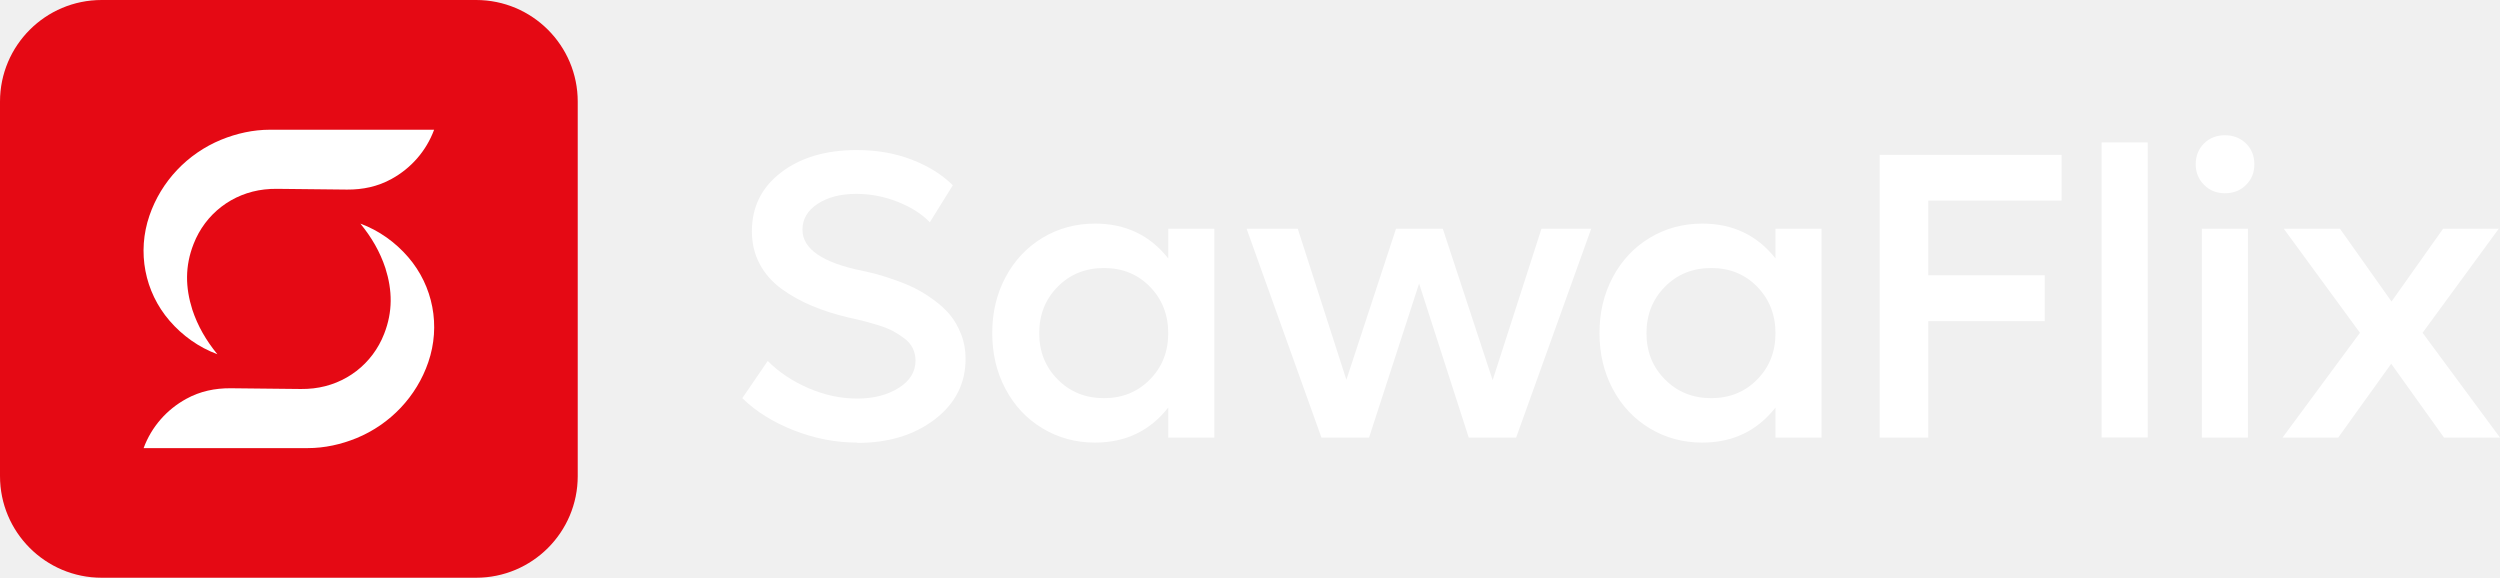
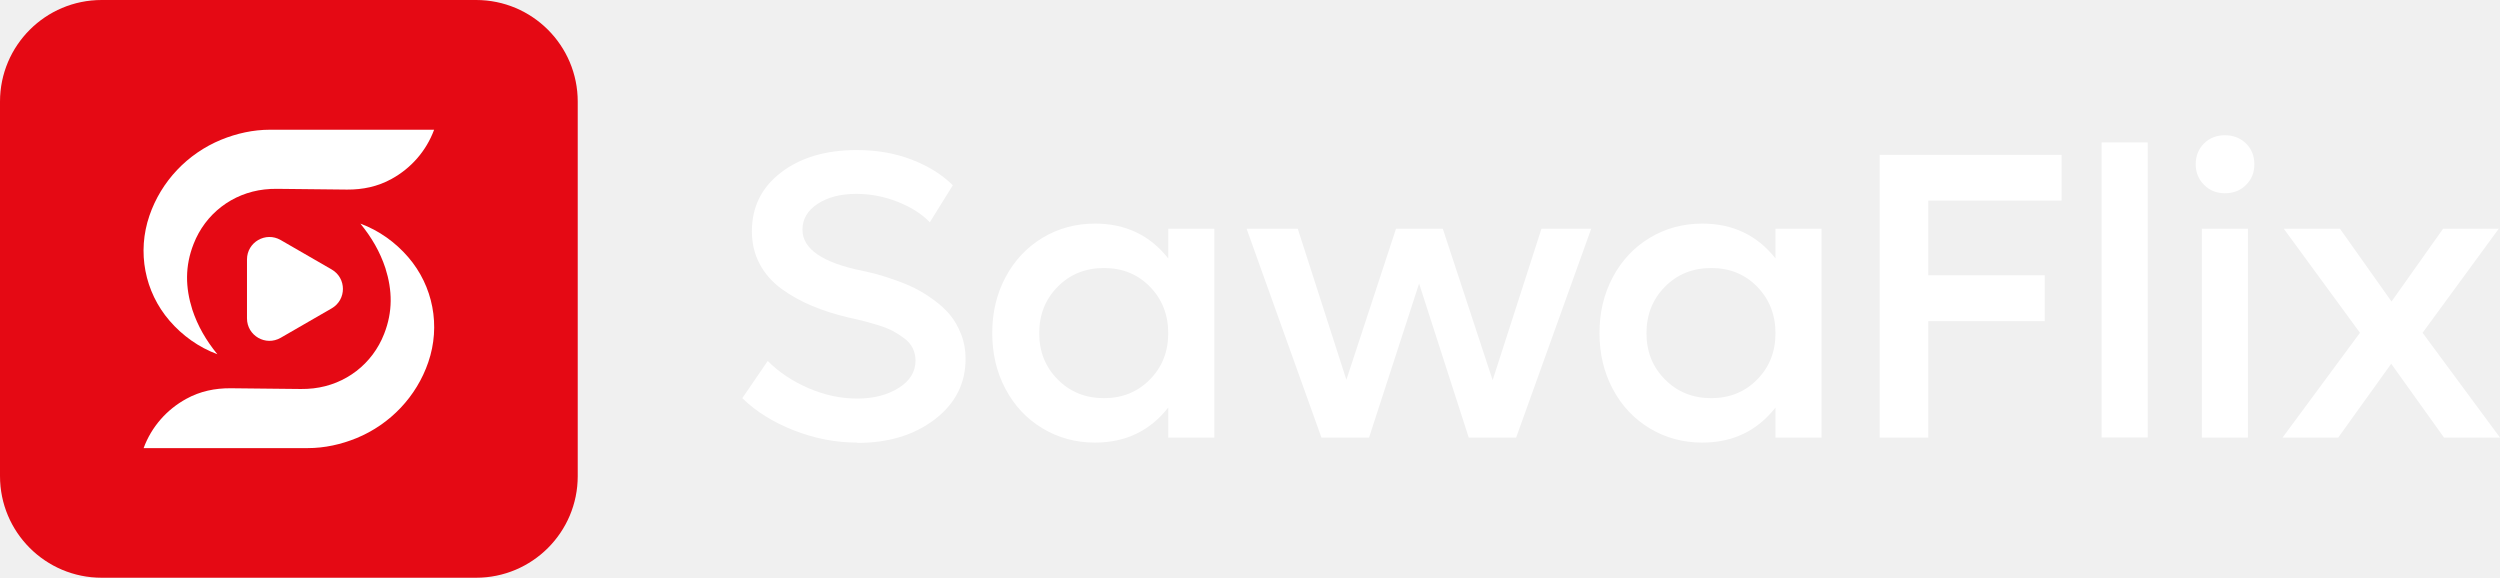
<svg xmlns="http://www.w3.org/2000/svg" id="Layer_2" data-name="Layer 2" viewBox="0 0 244.75 56.56">
  <defs>
    <style>
      /* White text for dark backgrounds */
      .cls-1 { fill: #fff; }
-       /* Red play triangle */
-       .cls-2 { fill: #e50914; }
+       /* White play triangle */
+       .cls-2 { fill: #ffffff; }
      /* White text letters (was dark #1e0507, now white) */
      .cls-3 { fill: #ffffff; }
      /* Red icon square background (brand red) */
      .cls-4 { fill: #e50914; }
    </style>
  </defs>
  <g id="Layer_1-2" data-name="Layer 1">
    <g>
      <g>
        <path class="cls-3" d="M83.91,43.33c-2.09,0-4.15-.4-6.17-1.19-2.02-.79-3.72-1.84-5.07-3.16l2.49-3.64c1.11,1.11,2.45,2,4.01,2.67,1.56.67,3.14,1.01,4.75,1.01s2.96-.35,4.06-1.04c1.1-.69,1.65-1.59,1.65-2.68,0-.43-.09-.83-.27-1.2s-.46-.7-.82-.97c-.37-.27-.73-.51-1.1-.71-.37-.2-.84-.39-1.42-.57-.58-.18-1.06-.31-1.43-.41-.37-.1-.86-.21-1.46-.34-1.33-.31-2.54-.7-3.62-1.15-1.08-.45-2.08-1.01-3-1.67-.91-.67-1.63-1.48-2.14-2.44-.51-.96-.76-2.03-.76-3.2,0-2.38.95-4.3,2.86-5.76,1.91-1.46,4.38-2.19,7.42-2.19,1.95,0,3.73.31,5.37.94,1.63.63,2.97,1.46,4.02,2.51l-2.25,3.62c-.78-.81-1.83-1.48-3.14-2-1.31-.52-2.67-.78-4.06-.78-1.54,0-2.8.33-3.79.98-.99.65-1.48,1.5-1.48,2.53,0,1.89,1.98,3.24,5.94,4.04.5.1.96.22,1.39.33.43.12,1.01.3,1.72.55.72.25,1.36.52,1.94.8.57.29,1.19.66,1.83,1.13.65.46,1.19.96,1.63,1.49.44.53.8,1.17,1.09,1.91.29.74.43,1.54.43,2.39,0,2.42-1.01,4.39-3.02,5.93-2.01,1.53-4.53,2.3-7.56,2.3Z" />
        <path class="cls-3" d="M114.37,22.39h4.51v20.45h-4.51v-2.94c-1.8,2.29-4.19,3.43-7.17,3.43-1.89,0-3.61-.47-5.15-1.4-1.54-.93-2.75-2.22-3.61-3.85-.87-1.63-1.3-3.45-1.3-5.47s.43-3.83,1.3-5.47c.87-1.63,2.07-2.92,3.61-3.85,1.54-.93,3.26-1.4,5.15-1.4,2.99,0,5.38,1.14,7.17,3.41v-2.92ZM108.08,38.98c1.8,0,3.3-.61,4.5-1.83,1.2-1.22,1.79-2.73,1.79-4.53s-.6-3.33-1.79-4.55c-1.19-1.22-2.69-1.83-4.5-1.83s-3.33.61-4.53,1.83c-1.21,1.22-1.81,2.74-1.81,4.55s.6,3.31,1.81,4.53c1.21,1.22,2.72,1.83,4.53,1.83Z" />
        <path class="cls-3" d="M150.92,22.39h4.86l-7.35,20.45h-4.64l-4.86-15.08-4.9,15.08h-4.66l-7.33-20.45h5.01l4.76,14.79,4.86-14.79h4.58l4.88,14.83,4.78-14.83Z" />
        <path class="cls-3" d="M173.82,22.39h4.51v20.45h-4.51v-2.94c-1.8,2.29-4.19,3.43-7.17,3.43-1.89,0-3.61-.47-5.15-1.4-1.54-.93-2.75-2.22-3.61-3.85-.87-1.63-1.3-3.45-1.3-5.47s.43-3.83,1.3-5.47c.87-1.63,2.07-2.92,3.61-3.85,1.54-.93,3.26-1.4,5.15-1.4,2.99,0,5.38,1.14,7.17,3.41v-2.92ZM167.53,38.98c1.8,0,3.3-.61,4.5-1.83,1.2-1.22,1.79-2.73,1.79-4.53s-.6-3.33-1.79-4.55c-1.19-1.22-2.69-1.83-4.5-1.83s-3.33.61-4.53,1.83c-1.21,1.22-1.81,2.74-1.81,4.55s.6,3.31,1.81,4.53c1.21,1.22,2.72,1.83,4.53,1.83Z" />
        <path class="cls-3" d="M201.83,19.64h-13.05v7.31h11.4v4.49h-11.4v11.4h-4.76V15.16h17.81v4.49Z" />
        <path class="cls-3" d="M205.75,42.84V13.94h4.51v28.89h-4.51Z" />
        <path class="cls-3" d="M217.82,18.92c-.81,0-1.49-.27-2.04-.82s-.82-1.22-.82-2.02.27-1.5.82-2.04c.55-.54,1.23-.8,2.04-.8s1.51.27,2.06.8c.55.54.82,1.21.82,2.04s-.27,1.49-.82,2.03c-.55.54-1.23.81-2.06.81ZM215.56,42.84v-20.45h4.51v20.45h-4.51Z" />
        <path class="cls-3" d="M244.75,42.84h-5.48l-5.17-7.23-5.19,7.23h-5.45l7.58-10.26-7.46-10.19h5.5l5.05,7.13,5.05-7.13h5.45l-7.46,10.19,7.58,10.26Z" />
      </g>
      <g>
        <rect class="cls-4" width="56.56" height="56.56" rx="9.95" ry="9.95" />
        <g>
          <path class="cls-1" d="M18.95,23.89c-.85,2.17-.81,4.25-.12,6.43.53,1.6,1.34,3,2.45,4.36-1.83-.68-3.43-1.83-4.68-3.28-2.45-2.84-3.19-6.74-1.97-10.29,1.15-3.36,3.72-6.07,7.02-7.43,1.52-.62,3.13-.98,4.79-.98h16.06c-.77,2.09-2.27,3.78-4.17,4.82-1.36.75-2.81,1.05-4.36,1.04l-5.65-.06c-.84,0-1.61-.05-2.44.05-3.14.36-5.78,2.38-6.93,5.34Z" />
          <path class="cls-1" d="M37.61,32.68c.85-2.17.81-4.25.12-6.43-.53-1.6-1.34-3-2.45-4.36,1.83.68,3.43,1.83,4.68,3.28,2.45,2.84,3.19,6.74,1.97,10.29-1.15,3.36-3.72,6.07-7.02,7.43-1.52.62-3.13.98-4.79.98H14.06c.77-2.09,2.27-3.78,4.17-4.82,1.36-.75,2.81-1.05,4.36-1.04l5.65.06c.84,0,1.61.05,2.44-.05,3.14-.36,5.78-2.38,6.93-5.34Z" />
          <path class="cls-2" d="M32.47,30.19l-4.99,2.88c-1.47.85-3.3-.21-3.3-1.9v-5.77c0-1.69,1.83-2.75,3.3-1.9l4.99,2.88c1.47.85,1.47,2.96,0,3.81Z" />
        </g>
      </g>
    </g>
  </g>
</svg>
